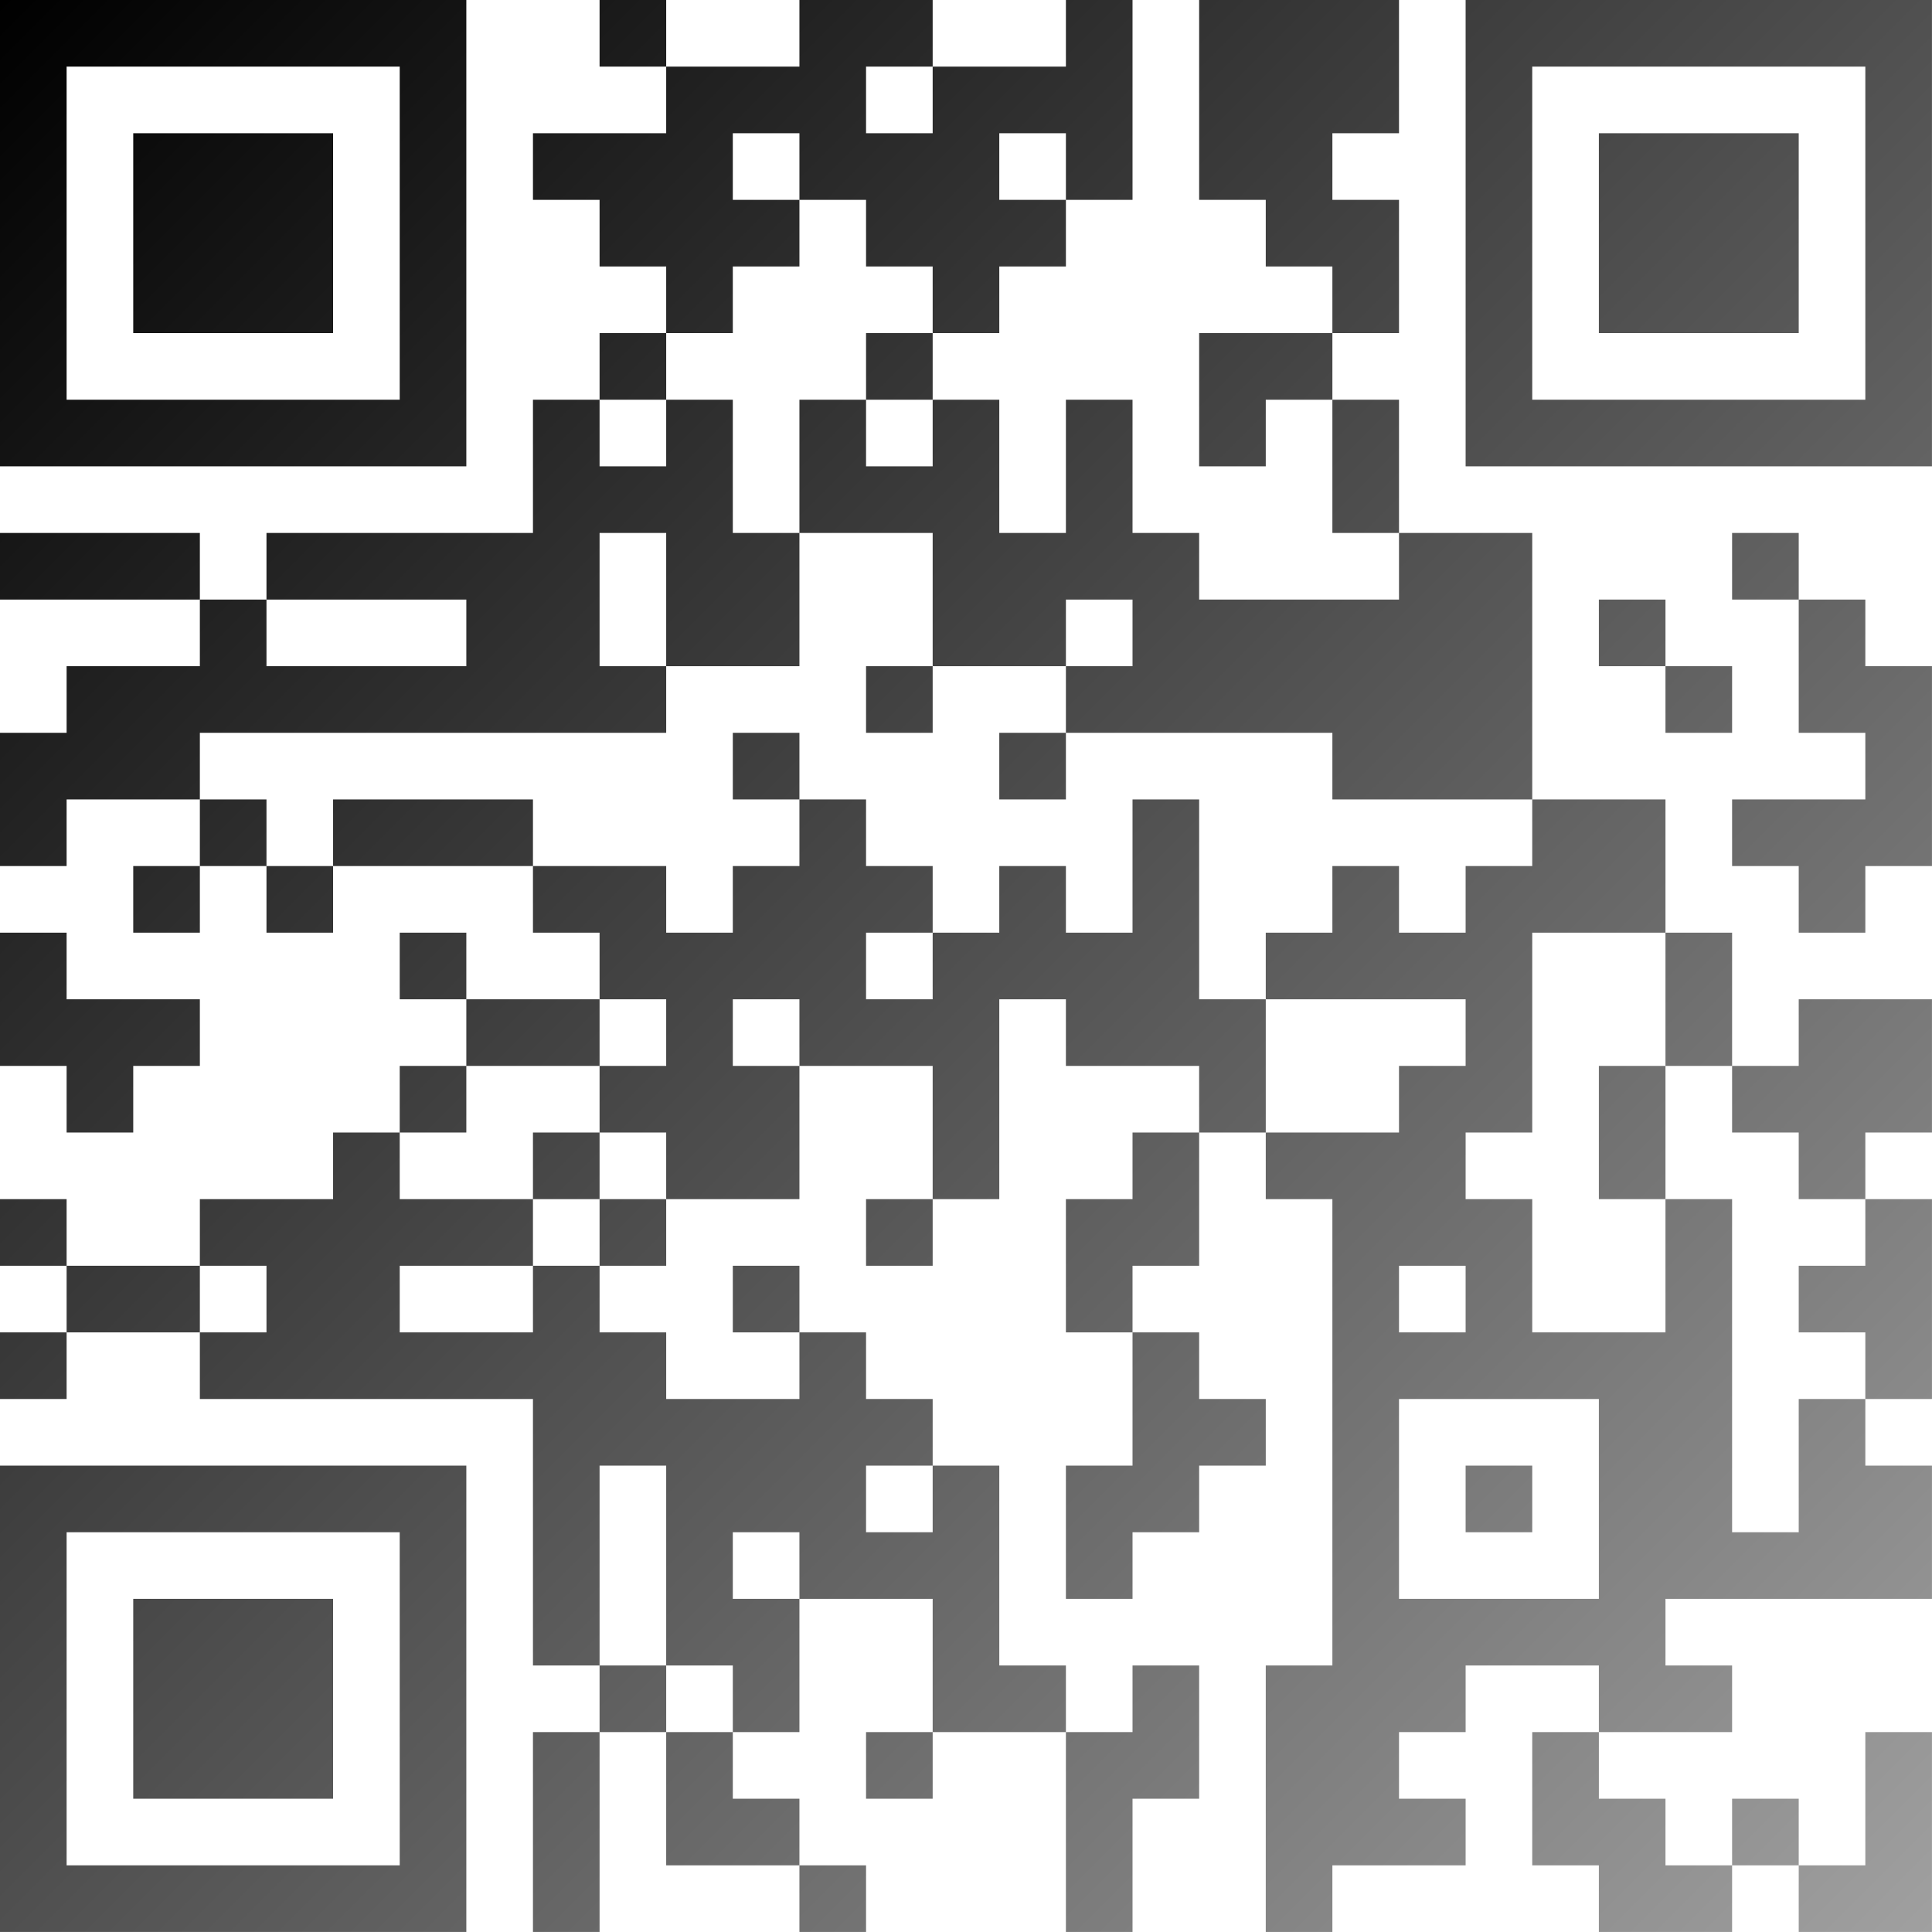
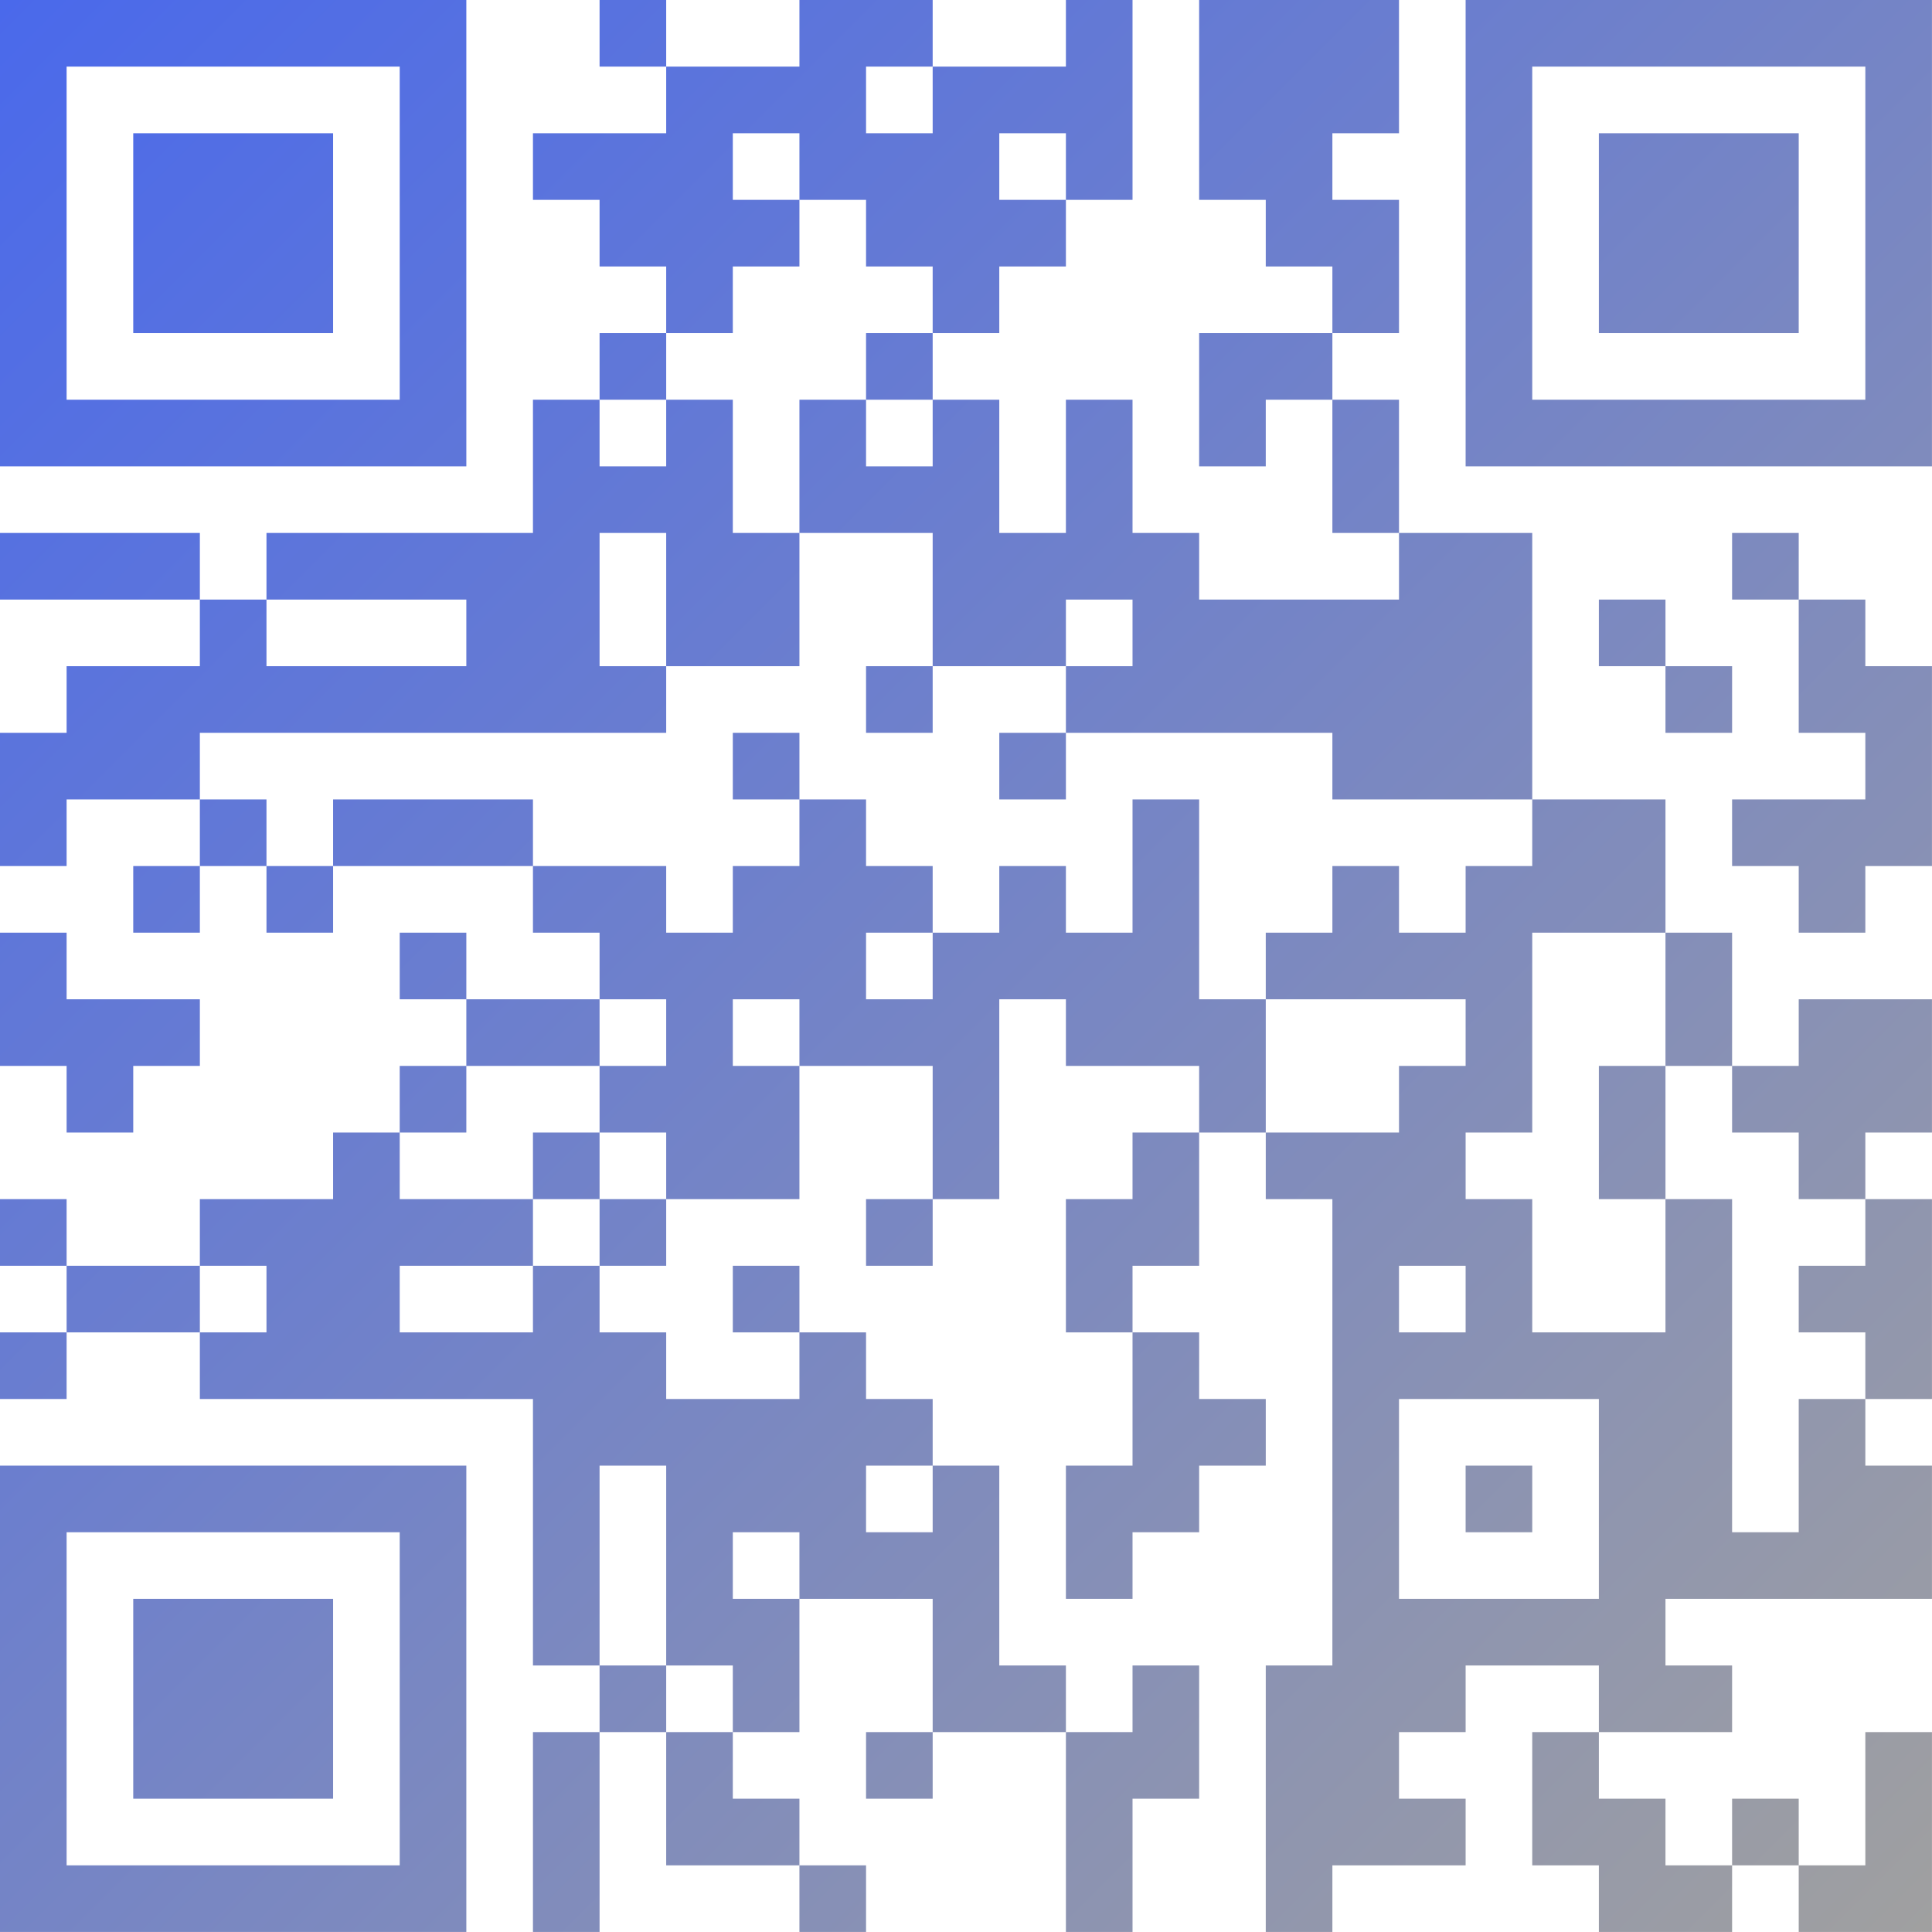
<svg xmlns="http://www.w3.org/2000/svg" version="1.1" width="500" height="500" viewBox="0 0 500 500">
  <rect x="0" y="0" width="500" height="500" fill="#ffffff" />
  <g transform="scale(17.241)">
    <g transform="translate(0,0)">
      <defs>
        <linearGradient gradientUnits="userSpaceOnUse" x1="0" y1="0" x2="29" y2="29" id="g1">
-           <stop offset="0%" stop-color="#000" />
+           <stop offset="0%" stop-color="#4a69eb" />
          <stop offset="100%" stop-color="#a0a0a0" />
        </linearGradient>
      </defs>
      <path fill-rule="evenodd" d="M9 0L9 1L10 1L10 2L8 2L8 3L9 3L9 4L10 4L10 5L9 5L9 6L8 6L8 8L4 8L4 9L3 9L3 8L0 8L0 9L3 9L3 10L1 10L1 11L0 11L0 13L1 13L1 12L3 12L3 13L2 13L2 14L3 14L3 13L4 13L4 14L5 14L5 13L8 13L8 14L9 14L9 15L7 15L7 14L6 14L6 15L7 15L7 16L6 16L6 17L5 17L5 18L3 18L3 19L1 19L1 18L0 18L0 19L1 19L1 20L0 20L0 21L1 21L1 20L3 20L3 21L8 21L8 25L9 25L9 26L8 26L8 29L9 29L9 26L10 26L10 28L12 28L12 29L13 29L13 28L12 28L12 27L11 27L11 26L12 26L12 24L14 24L14 26L13 26L13 27L14 27L14 26L16 26L16 29L17 29L17 27L18 27L18 25L17 25L17 26L16 26L16 25L15 25L15 22L14 22L14 21L13 21L13 20L12 20L12 19L11 19L11 20L12 20L12 21L10 21L10 20L9 20L9 19L10 19L10 18L12 18L12 16L14 16L14 18L13 18L13 19L14 19L14 18L15 18L15 15L16 15L16 16L18 16L18 17L17 17L17 18L16 18L16 20L17 20L17 22L16 22L16 24L17 24L17 23L18 23L18 22L19 22L19 21L18 21L18 20L17 20L17 19L18 19L18 17L19 17L19 18L20 18L20 25L19 25L19 29L20 29L20 28L22 28L22 27L21 27L21 26L22 26L22 25L24 25L24 26L23 26L23 28L24 28L24 29L26 29L26 28L27 28L27 29L29 29L29 26L28 26L28 28L27 28L27 27L26 27L26 28L25 28L25 27L24 27L24 26L26 26L26 25L25 25L25 24L29 24L29 22L28 22L28 21L29 21L29 18L28 18L28 17L29 17L29 15L27 15L27 16L26 16L26 14L25 14L25 12L23 12L23 8L21 8L21 6L20 6L20 5L21 5L21 3L20 3L20 2L21 2L21 0L18 0L18 3L19 3L19 4L20 4L20 5L18 5L18 7L19 7L19 6L20 6L20 8L21 8L21 9L18 9L18 8L17 8L17 6L16 6L16 8L15 8L15 6L14 6L14 5L15 5L15 4L16 4L16 3L17 3L17 0L16 0L16 1L14 1L14 0L12 0L12 1L10 1L10 0ZM13 1L13 2L14 2L14 1ZM11 2L11 3L12 3L12 4L11 4L11 5L10 5L10 6L9 6L9 7L10 7L10 6L11 6L11 8L12 8L12 10L10 10L10 8L9 8L9 10L10 10L10 11L3 11L3 12L4 12L4 13L5 13L5 12L8 12L8 13L10 13L10 14L11 14L11 13L12 13L12 12L13 12L13 13L14 13L14 14L13 14L13 15L14 15L14 14L15 14L15 13L16 13L16 14L17 14L17 12L18 12L18 15L19 15L19 17L21 17L21 16L22 16L22 15L19 15L19 14L20 14L20 13L21 13L21 14L22 14L22 13L23 13L23 12L20 12L20 11L16 11L16 10L17 10L17 9L16 9L16 10L14 10L14 8L12 8L12 6L13 6L13 7L14 7L14 6L13 6L13 5L14 5L14 4L13 4L13 3L12 3L12 2ZM15 2L15 3L16 3L16 2ZM26 8L26 9L27 9L27 11L28 11L28 12L26 12L26 13L27 13L27 14L28 14L28 13L29 13L29 10L28 10L28 9L27 9L27 8ZM4 9L4 10L7 10L7 9ZM24 9L24 10L25 10L25 11L26 11L26 10L25 10L25 9ZM13 10L13 11L14 11L14 10ZM11 11L11 12L12 12L12 11ZM15 11L15 12L16 12L16 11ZM0 14L0 16L1 16L1 17L2 17L2 16L3 16L3 15L1 15L1 14ZM23 14L23 17L22 17L22 18L23 18L23 20L25 20L25 18L26 18L26 23L27 23L27 21L28 21L28 20L27 20L27 19L28 19L28 18L27 18L27 17L26 17L26 16L25 16L25 14ZM9 15L9 16L7 16L7 17L6 17L6 18L8 18L8 19L6 19L6 20L8 20L8 19L9 19L9 18L10 18L10 17L9 17L9 16L10 16L10 15ZM11 15L11 16L12 16L12 15ZM24 16L24 18L25 18L25 16ZM8 17L8 18L9 18L9 17ZM3 19L3 20L4 20L4 19ZM21 19L21 20L22 20L22 19ZM21 21L21 24L24 24L24 21ZM9 22L9 25L10 25L10 26L11 26L11 25L10 25L10 22ZM13 22L13 23L14 23L14 22ZM22 22L22 23L23 23L23 22ZM11 23L11 24L12 24L12 23ZM0 0L7 0L7 7L0 7ZM1 1L1 6L6 6L6 1ZM2 2L5 2L5 5L2 5ZM22 0L29 0L29 7L22 7ZM23 1L23 6L28 6L28 1ZM24 2L27 2L27 5L24 5ZM0 22L7 22L7 29L0 29ZM1 23L1 28L6 28L6 23ZM2 24L5 24L5 27L2 27Z" fill="url(#g1)" />
    </g>
  </g>
</svg>
